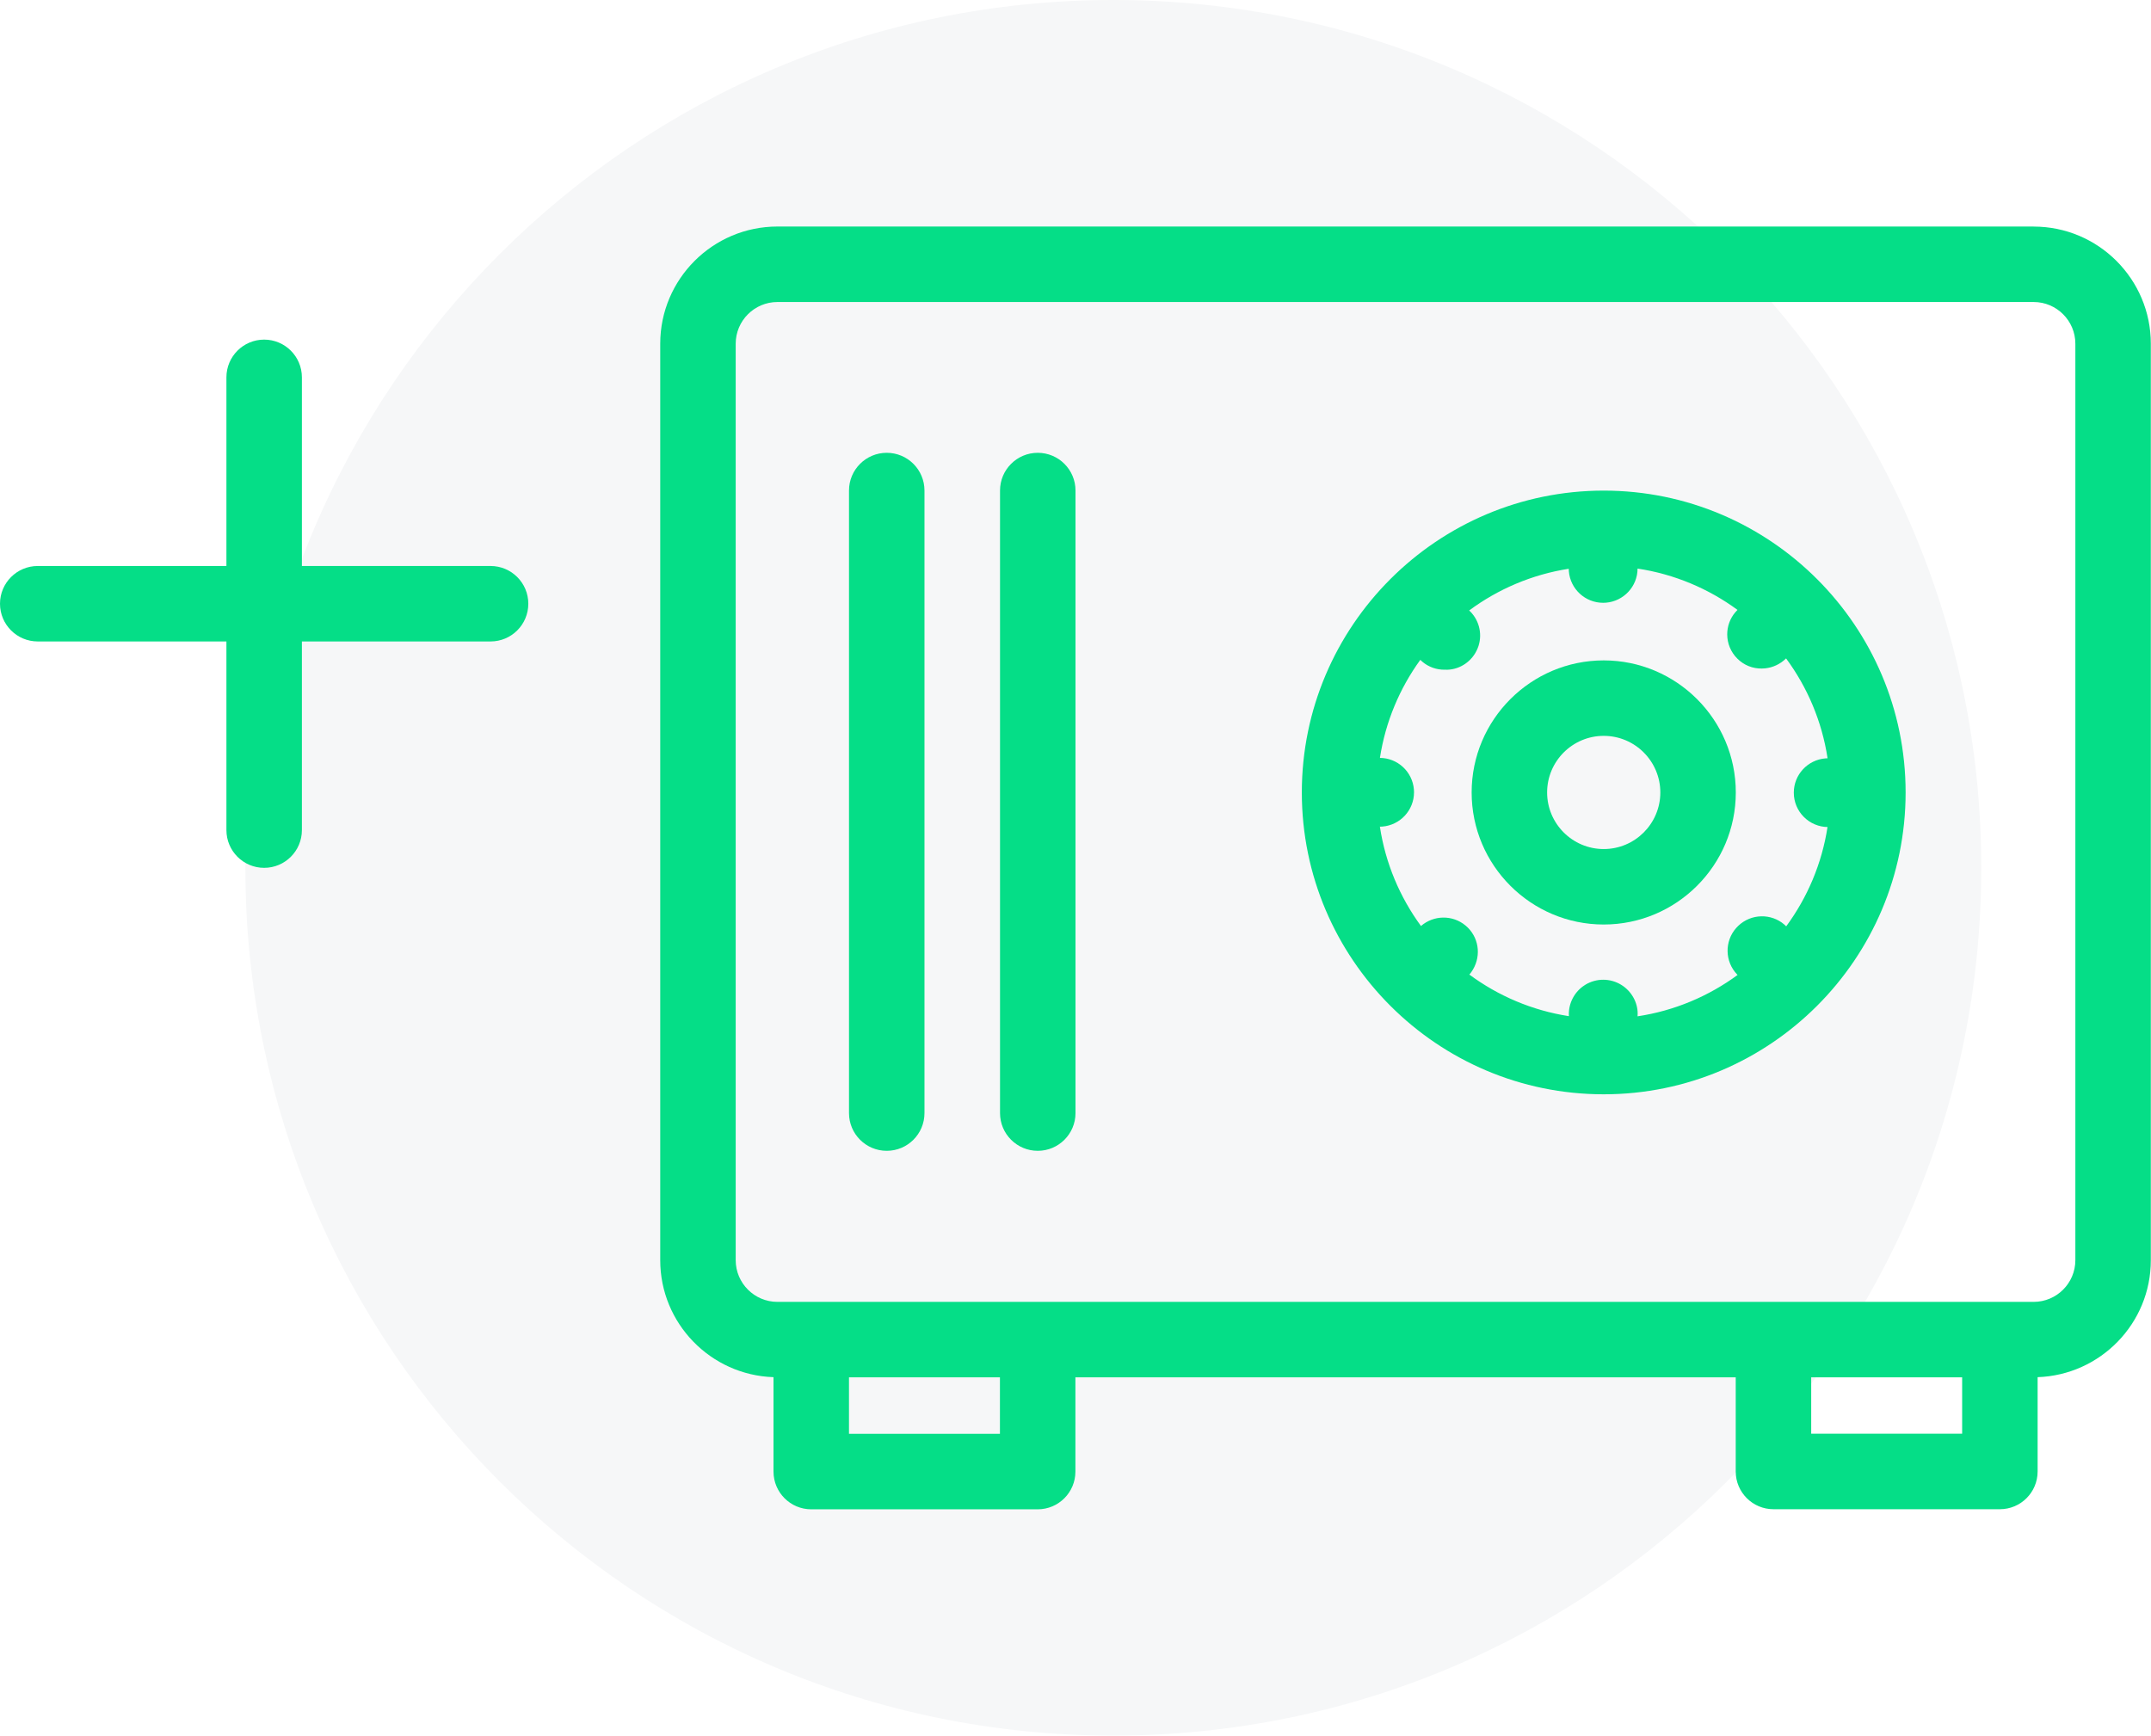
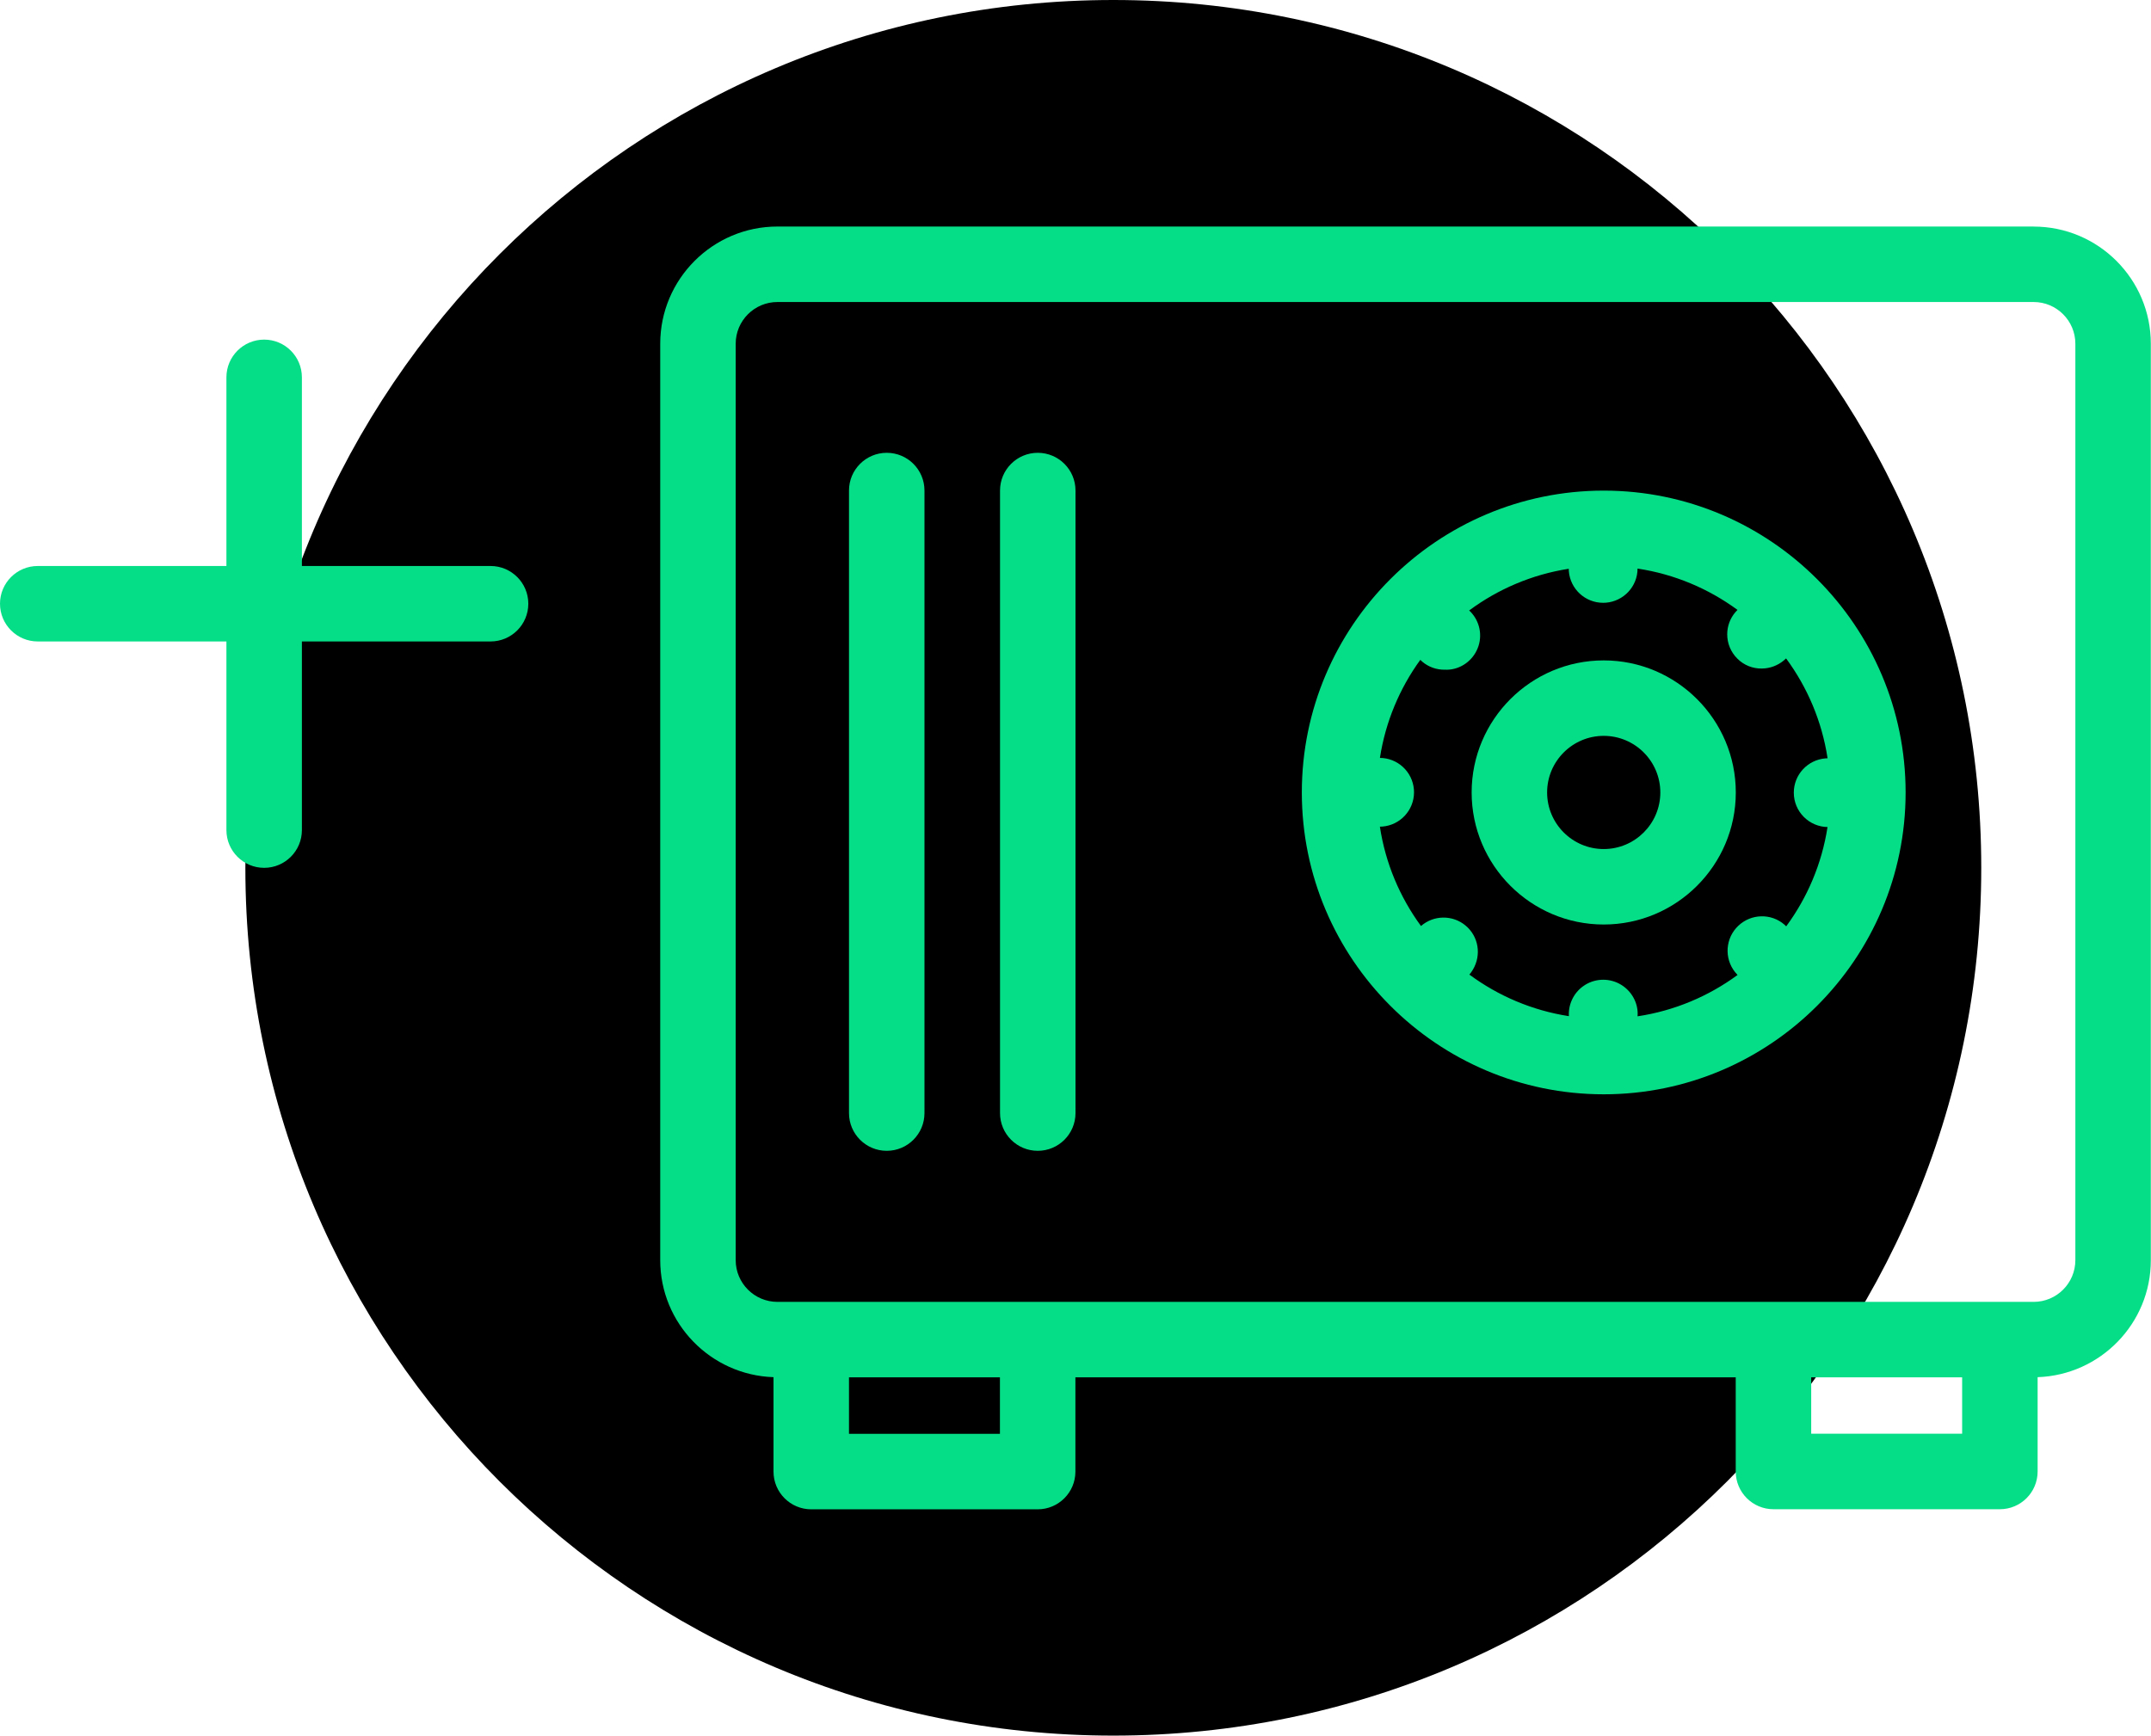
<svg xmlns="http://www.w3.org/2000/svg" width="114" height="92" viewBox="0 0 114 92">
  <g fill="none" fill-rule="evenodd">
    <g>
      <g>
        <g>
-           <path fill="#F6F7F8" d="M59.004 0c25.405 0 46 20.595 46 46 0 25.406-20.595 46-46 46s-46-20.594-46-46c0-25.405 20.595-46 46-46" transform="translate(-796 -178) translate(796 178)" />
+           <path fill="#000" d="M59.004 0c25.405 0 46 20.595 46 46 0 25.406-20.595 46-46 46s-46-20.594-46-46c0-25.405 20.595-46 46-46" transform="translate(-796 -178) translate(796 178)" />
          <path fill="#05de87" d="M26 30.002H16v-10c0-1.105-.896-2-2-2s-2 .895-2 2v10H2c-1.104 0-2 .896-2 2s.896 2 2 2h10v10c0 1.104.896 2 2 2s2-.896 2-2v-10h10c1.104 0 2-.896 2-2s-.896-2-2-2" transform="translate(-796 -178) translate(796 178)" />
          <path fill="#05de87" d="M109.991 66.798c0 1.22-.992 2.211-2.211 2.211H41.202c-1.218 0-2.211-.992-2.211-2.21v-48.58c0-1.218.993-2.21 2.211-2.21h66.578c1.219 0 2.211.992 2.211 2.21V66.8zm-14 9.2h8V73.01h-8V76zm-50.996.006h8V73.01h-8v2.995zm62.785-63.996H41.202c-3.424 0-6.211 2.787-6.211 6.211V66.8c0 3.353 2.676 6.09 6.004 6.2v5.005c0 1.105.896 2 2 2h12c1.105 0 2-.895 2-2V73.01h34.996V78c0 1.104.896 2 2 2h12c1.104 0 2-.896 2-2v-5c3.327-.114 6-2.847 6-6.2v-48.58c0-3.424-2.786-6.21-6.211-6.21z" transform="translate(-796 -178) translate(796 178)" />
          <path fill="#05de87" d="M84.995 26.006c8.822 0 16 7.178 16 16 0 8.823-7.178 16-16 16s-16-7.177-16-16c0-8.822 7.178-16 16-16zm1.793 4.133c-.001.948-.738 1.732-1.675 1.808l-.15.006c-.956 0-1.74-.736-1.816-1.673l-.006-.131c-1.954.304-3.753 1.081-5.277 2.21l-.032-.03c.54.477.743 1.224.53 1.902l-.053.144c-.273.667-.912 1.104-1.594 1.125l-.146-.001c-.435.007-.855-.143-1.184-.42l-.111-.102c-1.093 1.507-1.844 3.278-2.14 5.197h-.016c.957 0 1.741.736 1.817 1.673l.006.15c0 .956-.737 1.74-1.673 1.817l-.136.006c.296 1.947 1.062 3.742 2.178 5.265.682-.59 1.679-.591 2.357-.029l.124.112c.636.633.712 1.627.179 2.371l-.095.121c1.524 1.127 3.322 1.902 5.275 2.204l.003.054c-.056-.635.223-1.248.727-1.624l.131-.089c.587-.362 1.329-.362 1.916 0 .542.335.866.925.867 1.52l-.006.147c1.962-.295 3.77-1.067 5.302-2.193l-.024-.023c-.658-.688-.672-1.755-.058-2.458l.115-.12c.687-.658 1.754-.671 2.45-.065l.093.09c1.12-1.522 1.89-3.317 2.19-5.264l.036.001c-1.007 0-1.823-.816-1.823-1.823 0-.956.737-1.74 1.674-1.817l.116-.005c-.298-1.96-1.072-3.766-2.2-5.295l-.012.012c-.299.292-.686.472-1.093.515l-.176.01c-.49.01-.963-.182-1.304-.528-.342-.34-.534-.803-.534-1.285 0-.429.152-.841.425-1.166l.12-.129c-1.531-1.124-3.338-1.895-5.297-2.19z" transform="translate(-796 -178) translate(796 178)" />
          <path fill="#05de87" d="M84.995 39.006c-1.654 0-3 1.346-3 3s1.346 3 3 3 3-1.346 3-3-1.346-3-3-3m0 10c-3.86 0-7-3.141-7-7 0-3.86 3.14-7 7-7 3.859 0 7 3.14 7 7 0 3.859-3.141 7-7 7" transform="translate(-796 -178) translate(796 178)" />
          <path fill="#05de87" d="M46.996 61.002c-1.104 0-2-.896-2-2v-33c0-1.105.896-2 2-2s2 .895 2 2v33c0 1.104-.896 2-2 2M55 61.002c-1.104 0-2-.896-2-2v-33c0-1.105.896-2 2-2s2 .895 2 2v33c0 1.104-.896 2-2 2" transform="translate(-796 -178) translate(796 178)" />
        </g>
      </g>
    </g>
  </g>
</svg>
